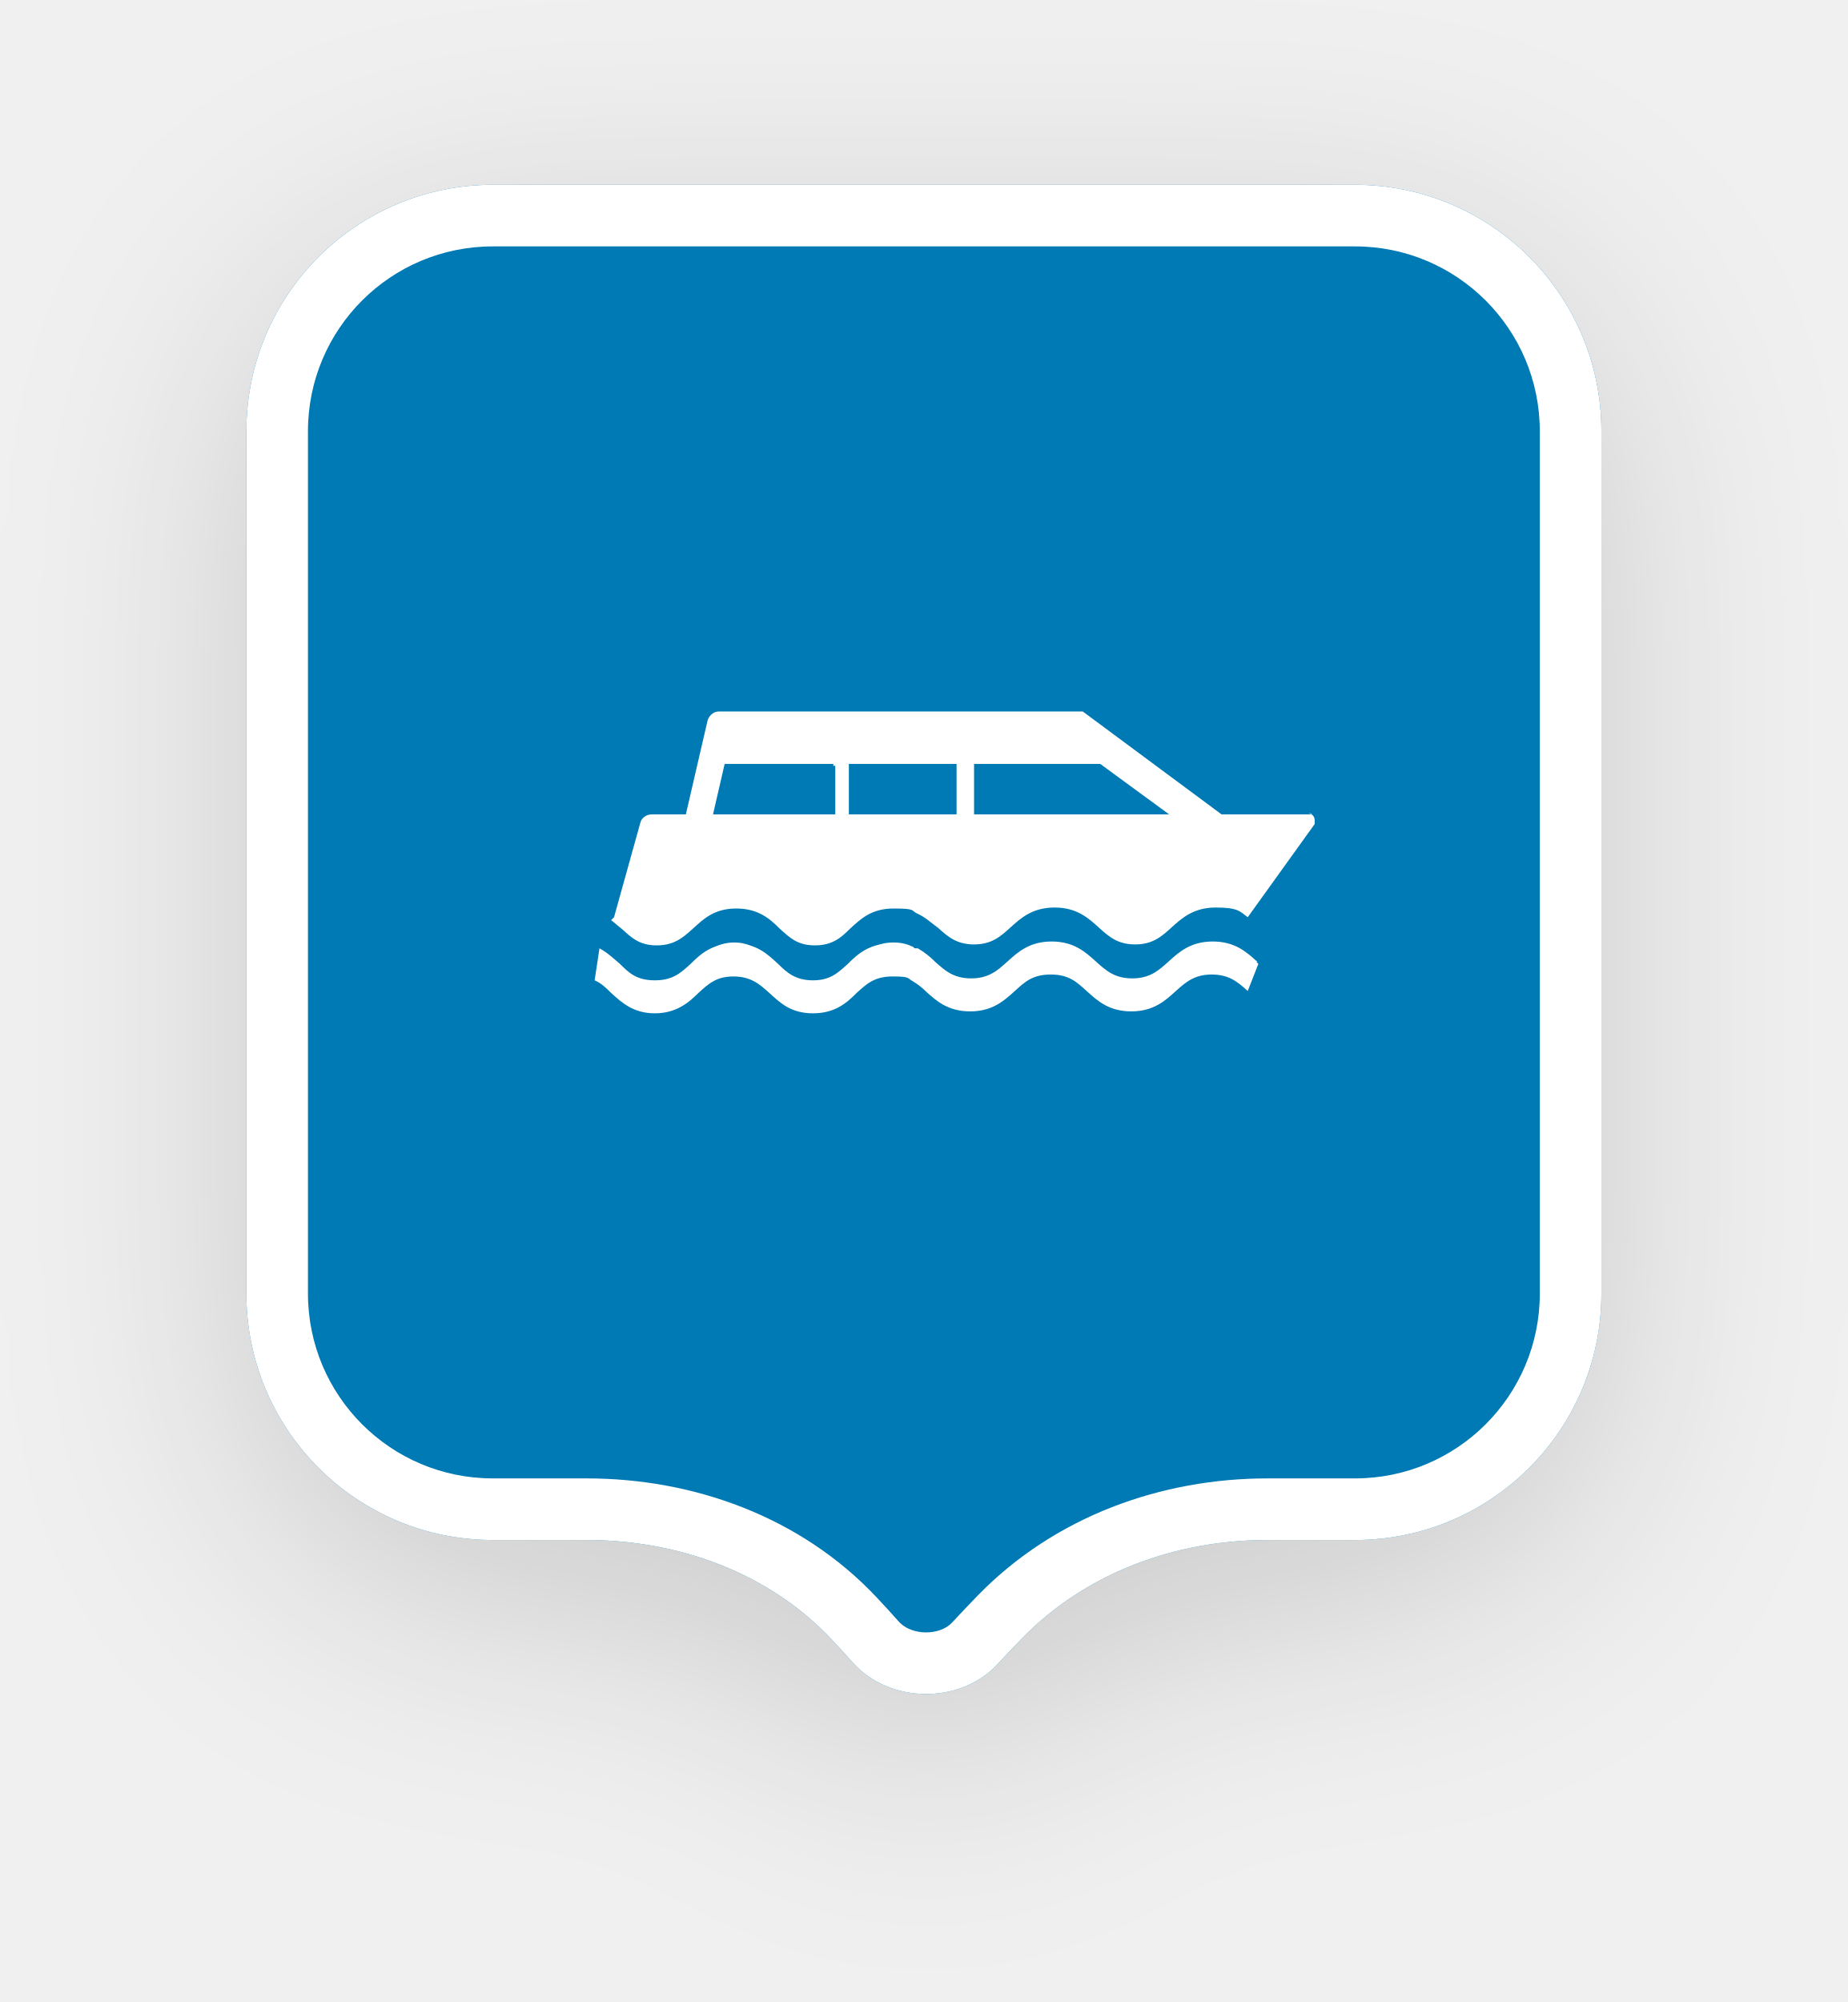
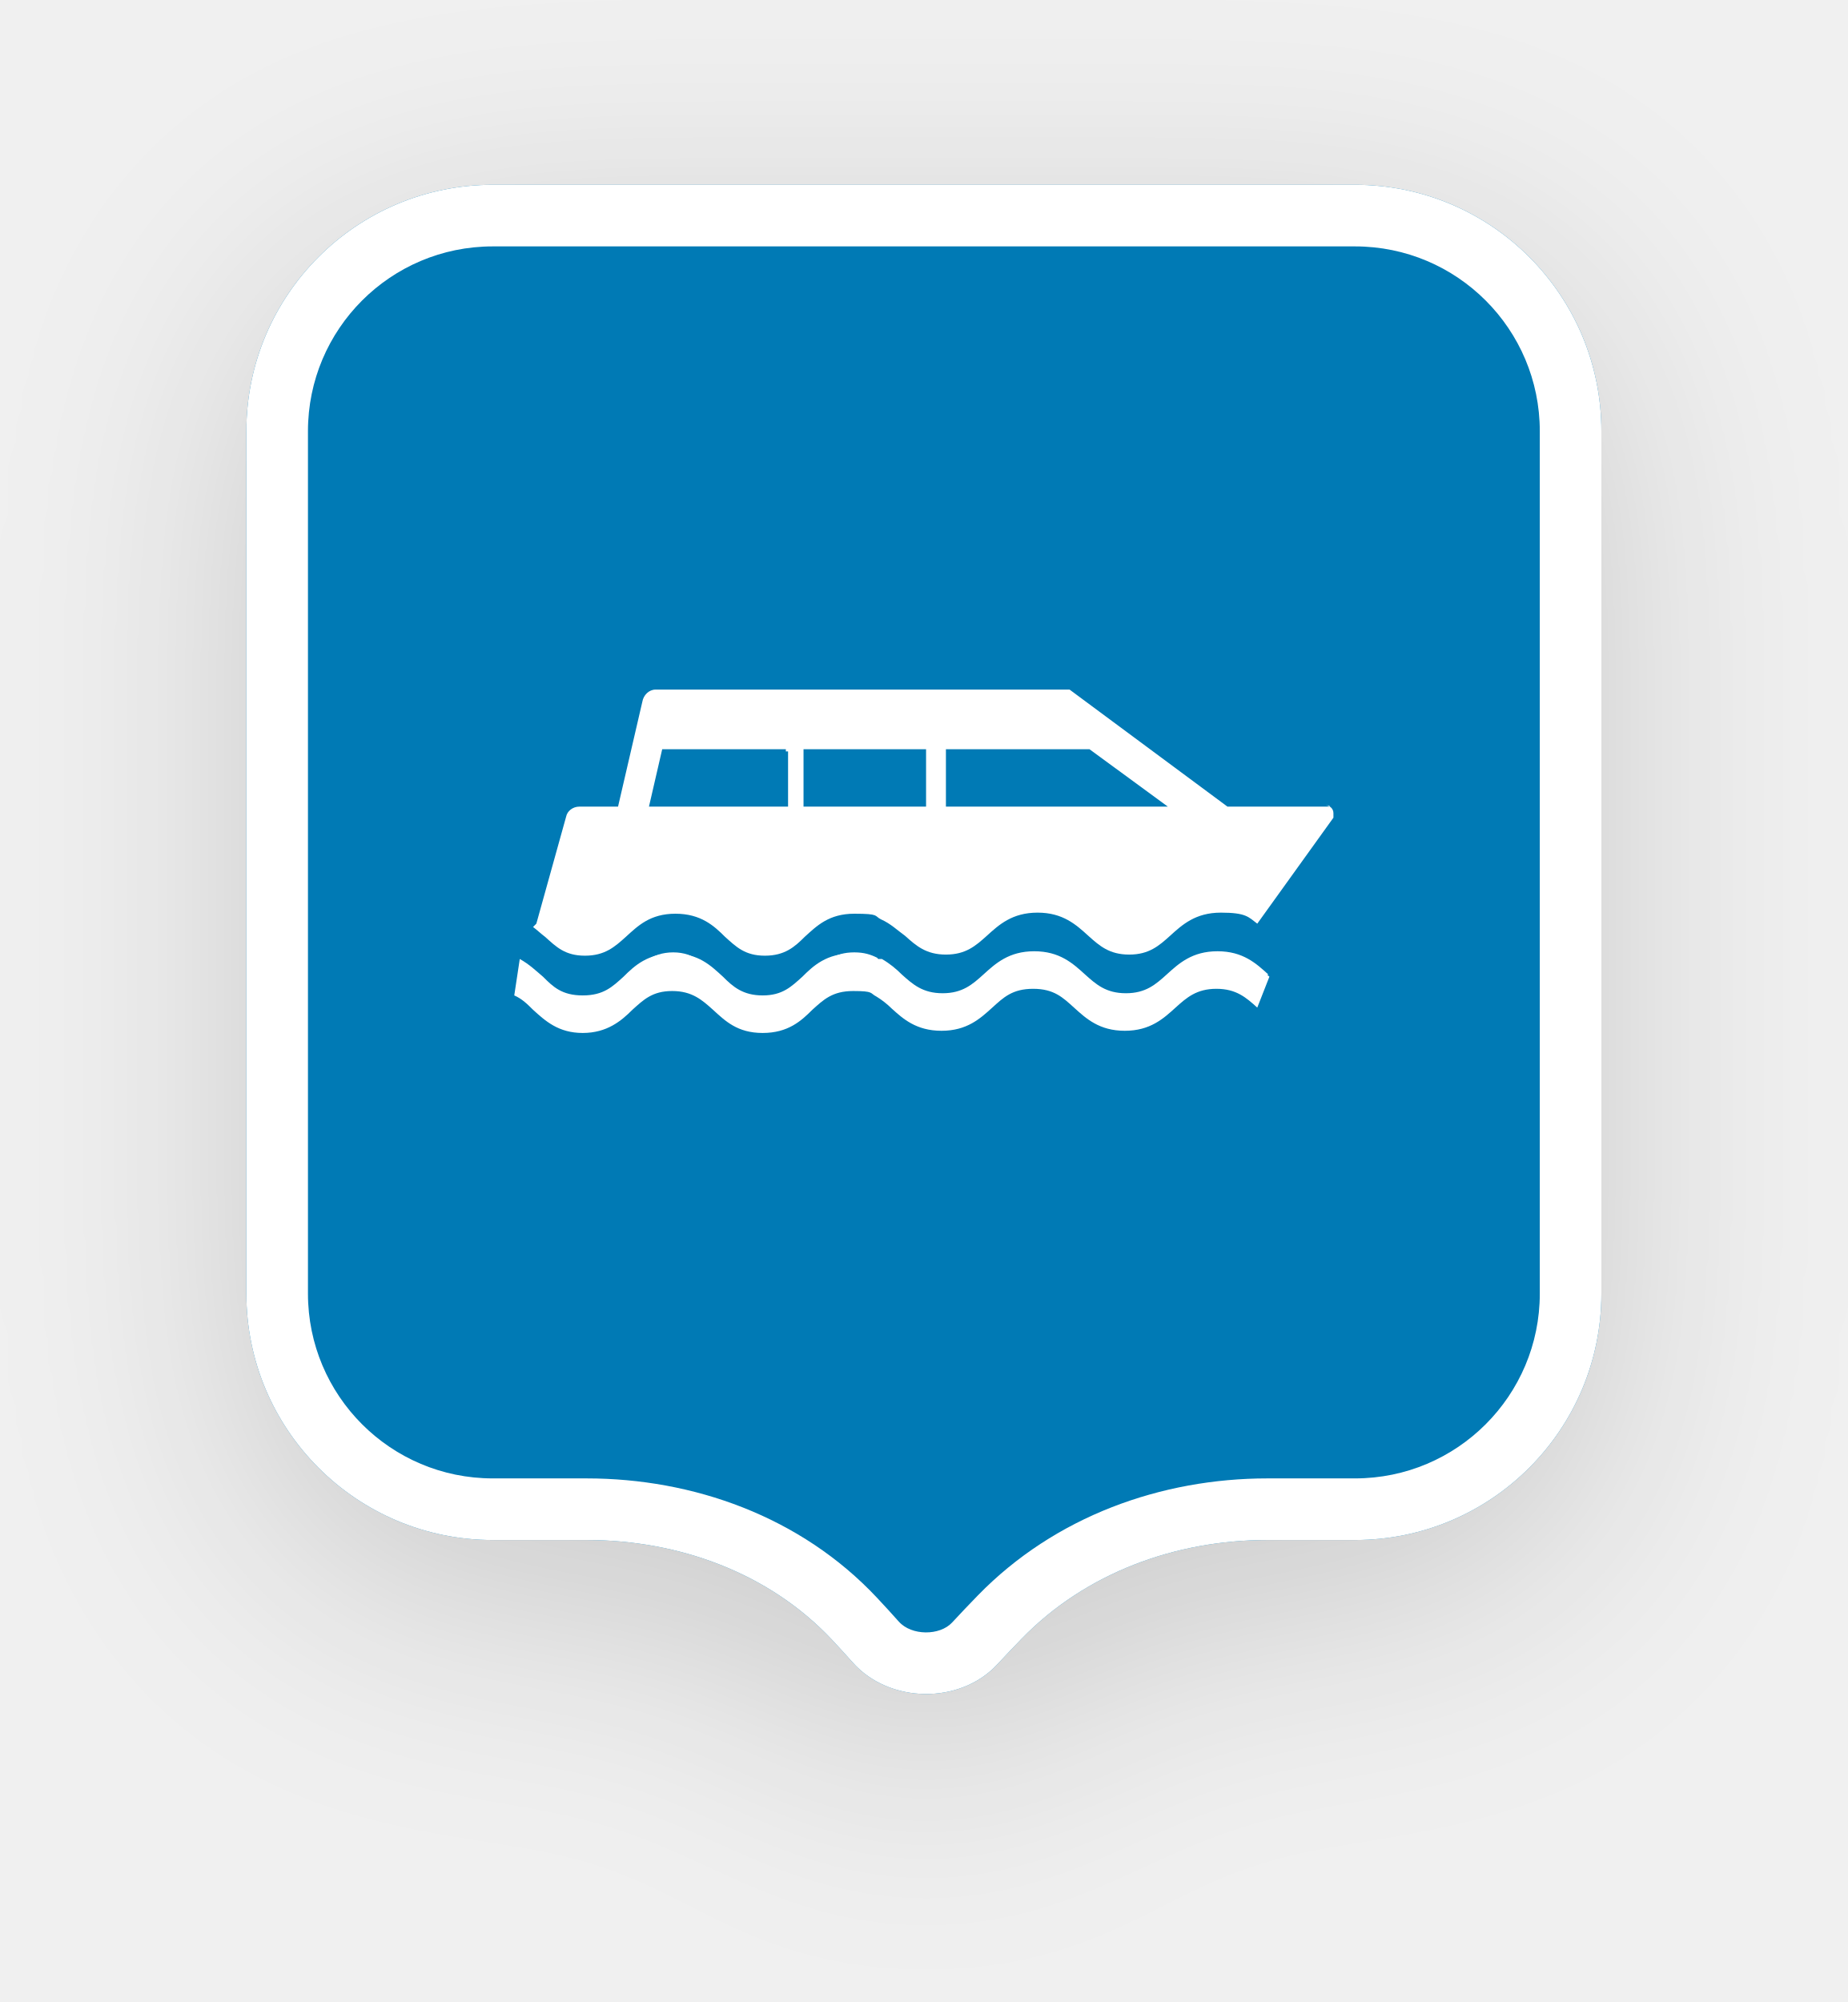
<svg xmlns="http://www.w3.org/2000/svg" width="60" height="65" viewBox="0 0 60 65" fill="none">
  <g filter="url(#filter0_d_8318_7390)">
    <mask id="path-1-inside-1_8318_7390" fill="white">
      <path fill-rule="evenodd" clip-rule="evenodd" d="M16 6C11.582 6 8 9.582 8 14V27.758V42C8 46.418 11.582 50 16 50H19.049C22.039 50 24.978 51.064 27.023 53.246C27.25 53.489 27.474 53.734 27.694 53.981C28.879 55.312 31.173 55.347 32.384 54.038C32.646 53.755 32.913 53.475 33.184 53.196C35.261 51.062 38.177 50 41.155 50H44C48.418 50 52 46.418 52 42V27.758V14C52 9.582 48.418 6 44 6H16Z" />
    </mask>
    <path fill-rule="evenodd" clip-rule="evenodd" d="M16 6C11.582 6 8 9.582 8 14V27.758V42C8 46.418 11.582 50 16 50H19.049C22.039 50 24.978 51.064 27.023 53.246C27.25 53.489 27.474 53.734 27.694 53.981C28.879 55.312 31.173 55.347 32.384 54.038C32.646 53.755 32.913 53.475 33.184 53.196C35.261 51.062 38.177 50 41.155 50H44C48.418 50 52 46.418 52 42V27.758V14C52 9.582 48.418 6 44 6H16Z" fill="#007AB5" />
    <path d="M27.694 53.981L26.201 55.311L26.201 55.311L27.694 53.981ZM32.384 54.038L33.852 55.397L33.852 55.396L32.384 54.038ZM27.023 53.246L25.563 54.614L27.023 53.246ZM8 14H10C10 10.686 12.686 8 16 8V6V4C10.477 4 6 8.477 6 14H8ZM8 27.758H10V14H8H6V27.758H8ZM8 42H10V27.758H8H6V42H8ZM16 50V48C12.686 48 10 45.314 10 42H8H6C6 47.523 10.477 52 16 52V50ZM19.049 50V48H16V50V52H19.049V50ZM27.023 53.246L25.563 54.614C25.78 54.845 25.992 55.078 26.201 55.311L27.694 53.981L29.188 52.652C28.956 52.391 28.721 52.133 28.482 51.879L27.023 53.246ZM27.694 53.981L26.201 55.311C28.161 57.513 31.829 57.583 33.852 55.397L32.384 54.038L30.916 52.68C30.516 53.112 29.597 53.111 29.188 52.651L27.694 53.981ZM32.384 54.038L33.852 55.396C34.102 55.127 34.357 54.858 34.617 54.591L33.184 53.196L31.751 51.801C31.469 52.091 31.19 52.384 30.916 52.68L32.384 54.038ZM44 50V48H41.155V50V52H44V50ZM52 42H50C50 45.314 47.314 48 44 48V50V52C49.523 52 54 47.523 54 42H52ZM52 27.758H50V42H52H54V27.758H52ZM52 14H50V27.758H52H54V14H52ZM44 6V8C47.314 8 50 10.686 50 14H52H54C54 8.477 49.523 4 44 4V6ZM16 6V8H44V6V4H16V6ZM33.184 53.196L34.617 54.591C36.265 52.897 38.638 52 41.155 52V50V48C37.717 48 34.256 49.227 31.751 51.801L33.184 53.196ZM19.049 50V52C21.585 52 23.959 52.902 25.563 54.614L27.023 53.246L28.482 51.879C25.996 49.226 22.493 48 19.049 48V50Z" fill="white" mask="url(#path-1-inside-1_8318_7390)" />
-     <path d="M40.831 31.23C40.484 30.915 40.106 30.568 39.381 30.568C38.657 30.568 38.278 30.915 37.932 31.23C37.617 31.514 37.333 31.766 36.766 31.766C36.199 31.766 35.915 31.514 35.6 31.23C35.253 30.915 34.875 30.568 34.15 30.568C33.426 30.568 33.047 30.915 32.701 31.23C32.386 31.514 32.102 31.766 31.535 31.766C30.968 31.766 30.684 31.514 30.369 31.23C30.212 31.072 30.022 30.915 29.802 30.789C29.802 30.789 29.739 30.789 29.707 30.789C29.487 30.694 29.266 30.631 28.951 30.631C28.226 30.631 27.848 30.978 27.533 31.293C27.218 31.576 26.966 31.829 26.399 31.829C25.831 31.829 25.548 31.576 25.264 31.293C24.918 30.978 24.571 30.631 23.846 30.631C23.122 30.631 22.743 30.978 22.428 31.293C22.113 31.576 21.861 31.829 21.262 31.829C20.664 31.829 20.412 31.576 20.128 31.293C19.939 31.135 19.75 30.946 19.466 30.789L19.309 31.829C19.529 31.923 19.687 32.081 19.844 32.238C20.191 32.553 20.569 32.9 21.262 32.9C21.956 32.9 22.365 32.553 22.68 32.238C22.995 31.955 23.247 31.703 23.815 31.703C24.382 31.703 24.666 31.955 24.981 32.238C25.327 32.553 25.674 32.9 26.399 32.9C27.123 32.9 27.502 32.553 27.817 32.238C28.132 31.955 28.384 31.703 28.983 31.703C29.581 31.703 29.455 31.766 29.644 31.86C29.802 31.955 29.959 32.081 30.085 32.207C30.401 32.49 30.779 32.837 31.503 32.837C32.228 32.837 32.606 32.49 32.953 32.175C33.268 31.892 33.52 31.64 34.119 31.64C34.718 31.64 34.97 31.892 35.285 32.175C35.631 32.49 36.01 32.837 36.734 32.837C37.459 32.837 37.837 32.49 38.184 32.175C38.499 31.892 38.782 31.64 39.35 31.64C39.917 31.64 40.201 31.892 40.516 32.175L40.862 31.293C40.862 31.293 40.799 31.23 40.736 31.198V31.261L40.831 31.23Z" fill="white" />
-     <path d="M29.676 30.757C29.487 30.663 29.298 30.6 29.014 30.6C28.73 30.6 28.51 30.663 28.321 30.789L29.707 30.789L29.676 30.789V30.757Z" fill="white" />
-     <path d="M23.09 30.82H24.571C24.382 30.694 24.161 30.6 23.846 30.6C23.531 30.6 23.279 30.694 23.09 30.82Z" fill="white" />
-     <path d="M42.595 26.44H39.665L35.159 23.1H23.342C23.153 23.1 22.995 23.258 22.964 23.447L22.271 26.44H21.168C20.979 26.44 20.821 26.566 20.79 26.724L19.939 29.78L19.844 29.875C19.97 29.969 20.065 30.064 20.191 30.159C20.506 30.442 20.758 30.694 21.325 30.694C21.892 30.694 22.176 30.442 22.491 30.159C22.838 29.843 23.184 29.497 23.909 29.497C24.634 29.497 25.012 29.843 25.327 30.159C25.642 30.442 25.894 30.694 26.462 30.694C27.029 30.694 27.312 30.442 27.596 30.159C27.943 29.843 28.289 29.497 29.014 29.497C29.739 29.497 29.581 29.56 29.77 29.654C30.054 29.78 30.243 29.969 30.464 30.127C30.779 30.411 31.062 30.663 31.63 30.663C32.197 30.663 32.48 30.411 32.795 30.127C33.142 29.812 33.52 29.465 34.245 29.465C34.97 29.465 35.348 29.812 35.694 30.127C36.01 30.411 36.293 30.663 36.86 30.663C37.428 30.663 37.711 30.411 38.026 30.127C38.373 29.812 38.751 29.465 39.476 29.465C40.201 29.465 40.264 29.591 40.516 29.78L42.69 26.755C42.69 26.755 42.69 26.692 42.69 26.629C42.69 26.503 42.595 26.409 42.469 26.409H42.564L42.595 26.44ZM27.123 26.44H23.153L23.531 24.802H27.06V24.865H27.123V26.472V26.44ZM31.062 26.44H27.564V24.802H31.062V26.44ZM31.63 26.44V24.802H35.726L37.963 26.44H31.63Z" fill="white" />
-     <path d="M33.615 30.757H34.907C34.749 30.663 34.529 30.6 34.276 30.6C34.024 30.6 33.804 30.663 33.615 30.757Z" fill="white" />
-     <path d="M39.539 30.6C39.287 30.6 39.129 30.6 38.94 30.726H39.822L39.885 30.663C39.791 30.663 39.665 30.663 39.539 30.663V30.6Z" fill="white" />
+     <path d="M41.184 31.638C40.79 31.28 40.36 30.885 39.535 30.885C38.711 30.885 38.28 31.28 37.886 31.638C37.528 31.961 37.205 32.248 36.56 32.248C35.914 32.248 35.592 31.961 35.233 31.638C34.839 31.28 34.409 30.885 33.584 30.885C32.76 30.885 32.329 31.28 31.935 31.638C31.577 31.961 31.254 32.248 30.609 32.248C29.963 32.248 29.641 31.961 29.282 31.638C29.103 31.459 28.888 31.28 28.637 31.136C28.637 31.136 28.565 31.136 28.529 31.136C28.279 31.029 28.027 30.957 27.669 30.957C26.845 30.957 26.414 31.351 26.056 31.71C25.697 32.033 25.41 32.319 24.765 32.319C24.12 32.319 23.797 32.033 23.475 31.71C23.08 31.351 22.686 30.957 21.861 30.957C21.037 30.957 20.607 31.351 20.248 31.71C19.89 32.033 19.603 32.319 18.922 32.319C18.241 32.319 17.954 32.033 17.631 31.71C17.416 31.531 17.201 31.316 16.878 31.136L16.699 32.319C16.95 32.427 17.129 32.606 17.309 32.785C17.703 33.144 18.133 33.538 18.922 33.538C19.71 33.538 20.177 33.144 20.535 32.785C20.894 32.463 21.18 32.176 21.826 32.176C22.471 32.176 22.794 32.463 23.152 32.785C23.546 33.144 23.941 33.538 24.765 33.538C25.59 33.538 26.02 33.144 26.378 32.785C26.737 32.463 27.024 32.176 27.705 32.176C28.386 32.176 28.243 32.248 28.458 32.355C28.637 32.463 28.816 32.606 28.96 32.749C29.318 33.072 29.748 33.467 30.573 33.467C31.397 33.467 31.828 33.072 32.222 32.714C32.58 32.391 32.867 32.104 33.548 32.104C34.229 32.104 34.516 32.391 34.875 32.714C35.269 33.072 35.699 33.467 36.524 33.467C37.348 33.467 37.779 33.072 38.173 32.714C38.531 32.391 38.854 32.104 39.499 32.104C40.145 32.104 40.467 32.391 40.826 32.714L41.22 31.71C41.22 31.71 41.148 31.638 41.077 31.602V31.674L41.184 31.638Z" fill="white" />
+     <path d="M28.494 31.101C28.279 30.993 28.063 30.921 27.741 30.921C27.418 30.921 27.167 30.993 26.952 31.136L28.529 31.136L28.494 31.136V31.101Z" fill="white" />
+     <path d="M21.001 31.172H22.686C22.471 31.029 22.22 30.921 21.861 30.921C21.503 30.921 21.216 31.029 21.001 31.172Z" fill="white" />
+     <path d="M43.192 26.189H39.858L34.731 22.389H21.288C21.073 22.389 20.894 22.568 20.858 22.784L20.069 26.189H18.814C18.599 26.189 18.42 26.333 18.384 26.512L17.416 29.989L17.309 30.097C17.452 30.204 17.56 30.312 17.703 30.419C18.061 30.742 18.348 31.029 18.994 31.029C19.639 31.029 19.962 30.742 20.32 30.419C20.714 30.061 21.109 29.666 21.933 29.666C22.758 29.666 23.188 30.061 23.546 30.419C23.905 30.742 24.192 31.029 24.837 31.029C25.482 31.029 25.805 30.742 26.128 30.419C26.522 30.061 26.916 29.666 27.741 29.666C28.565 29.666 28.386 29.738 28.601 29.846C28.924 29.989 29.139 30.204 29.39 30.384C29.748 30.706 30.071 30.993 30.716 30.993C31.361 30.993 31.684 30.706 32.043 30.384C32.437 30.025 32.867 29.631 33.692 29.631C34.516 29.631 34.946 30.025 35.341 30.384C35.699 30.706 36.022 30.993 36.667 30.993C37.312 30.993 37.635 30.706 37.993 30.384C38.388 30.025 38.818 29.631 39.643 29.631C40.467 29.631 40.539 29.774 40.826 29.989L43.299 26.548C43.299 26.548 43.299 26.476 43.299 26.404C43.299 26.261 43.192 26.153 43.048 26.153H43.156L43.192 26.189ZM25.59 26.189H21.073L21.503 24.325H25.518V24.397H25.59V26.225V26.189ZM30.071 26.189H26.092V24.325H30.071V26.189ZM30.716 26.189V24.325H35.377L37.922 26.189H30.716Z" fill="white" />
+     <path d="M32.975 31.101H34.444C34.265 30.993 34.014 30.921 33.727 30.921C33.441 30.921 33.19 30.993 32.975 31.101Z" fill="white" />
+     <path d="M39.714 30.921C39.428 30.921 39.248 30.921 39.033 31.065H40.037L40.109 30.993C40.001 30.993 39.858 30.993 39.714 30.993V30.921Z" fill="white" />
  </g>
  <defs>
    <filter id="filter0_d_8318_7390" x="0" y="0" width="60" height="65" filterUnits="userSpaceOnUse" color-interpolation-filters="sRGB">
      <feFlood flood-opacity="0" result="BackgroundImageFix" />
      <feColorMatrix in="SourceAlpha" type="matrix" values="0 0 0 0 0 0 0 0 0 0 0 0 0 0 0 0 0 0 127 0" result="hardAlpha" />
      <feOffset dy="2" />
      <feGaussianBlur stdDeviation="4" />
      <feColorMatrix type="matrix" values="0 0 0 0 0 0 0 0 0 0 0 0 0 0 0 0 0 0 0.16 0" />
      <feBlend mode="normal" in2="BackgroundImageFix" result="effect1_dropShadow_8318_7390" />
      <feBlend mode="normal" in="SourceGraphic" in2="effect1_dropShadow_8318_7390" result="shape" />
    </filter>
  </defs>
</svg>
